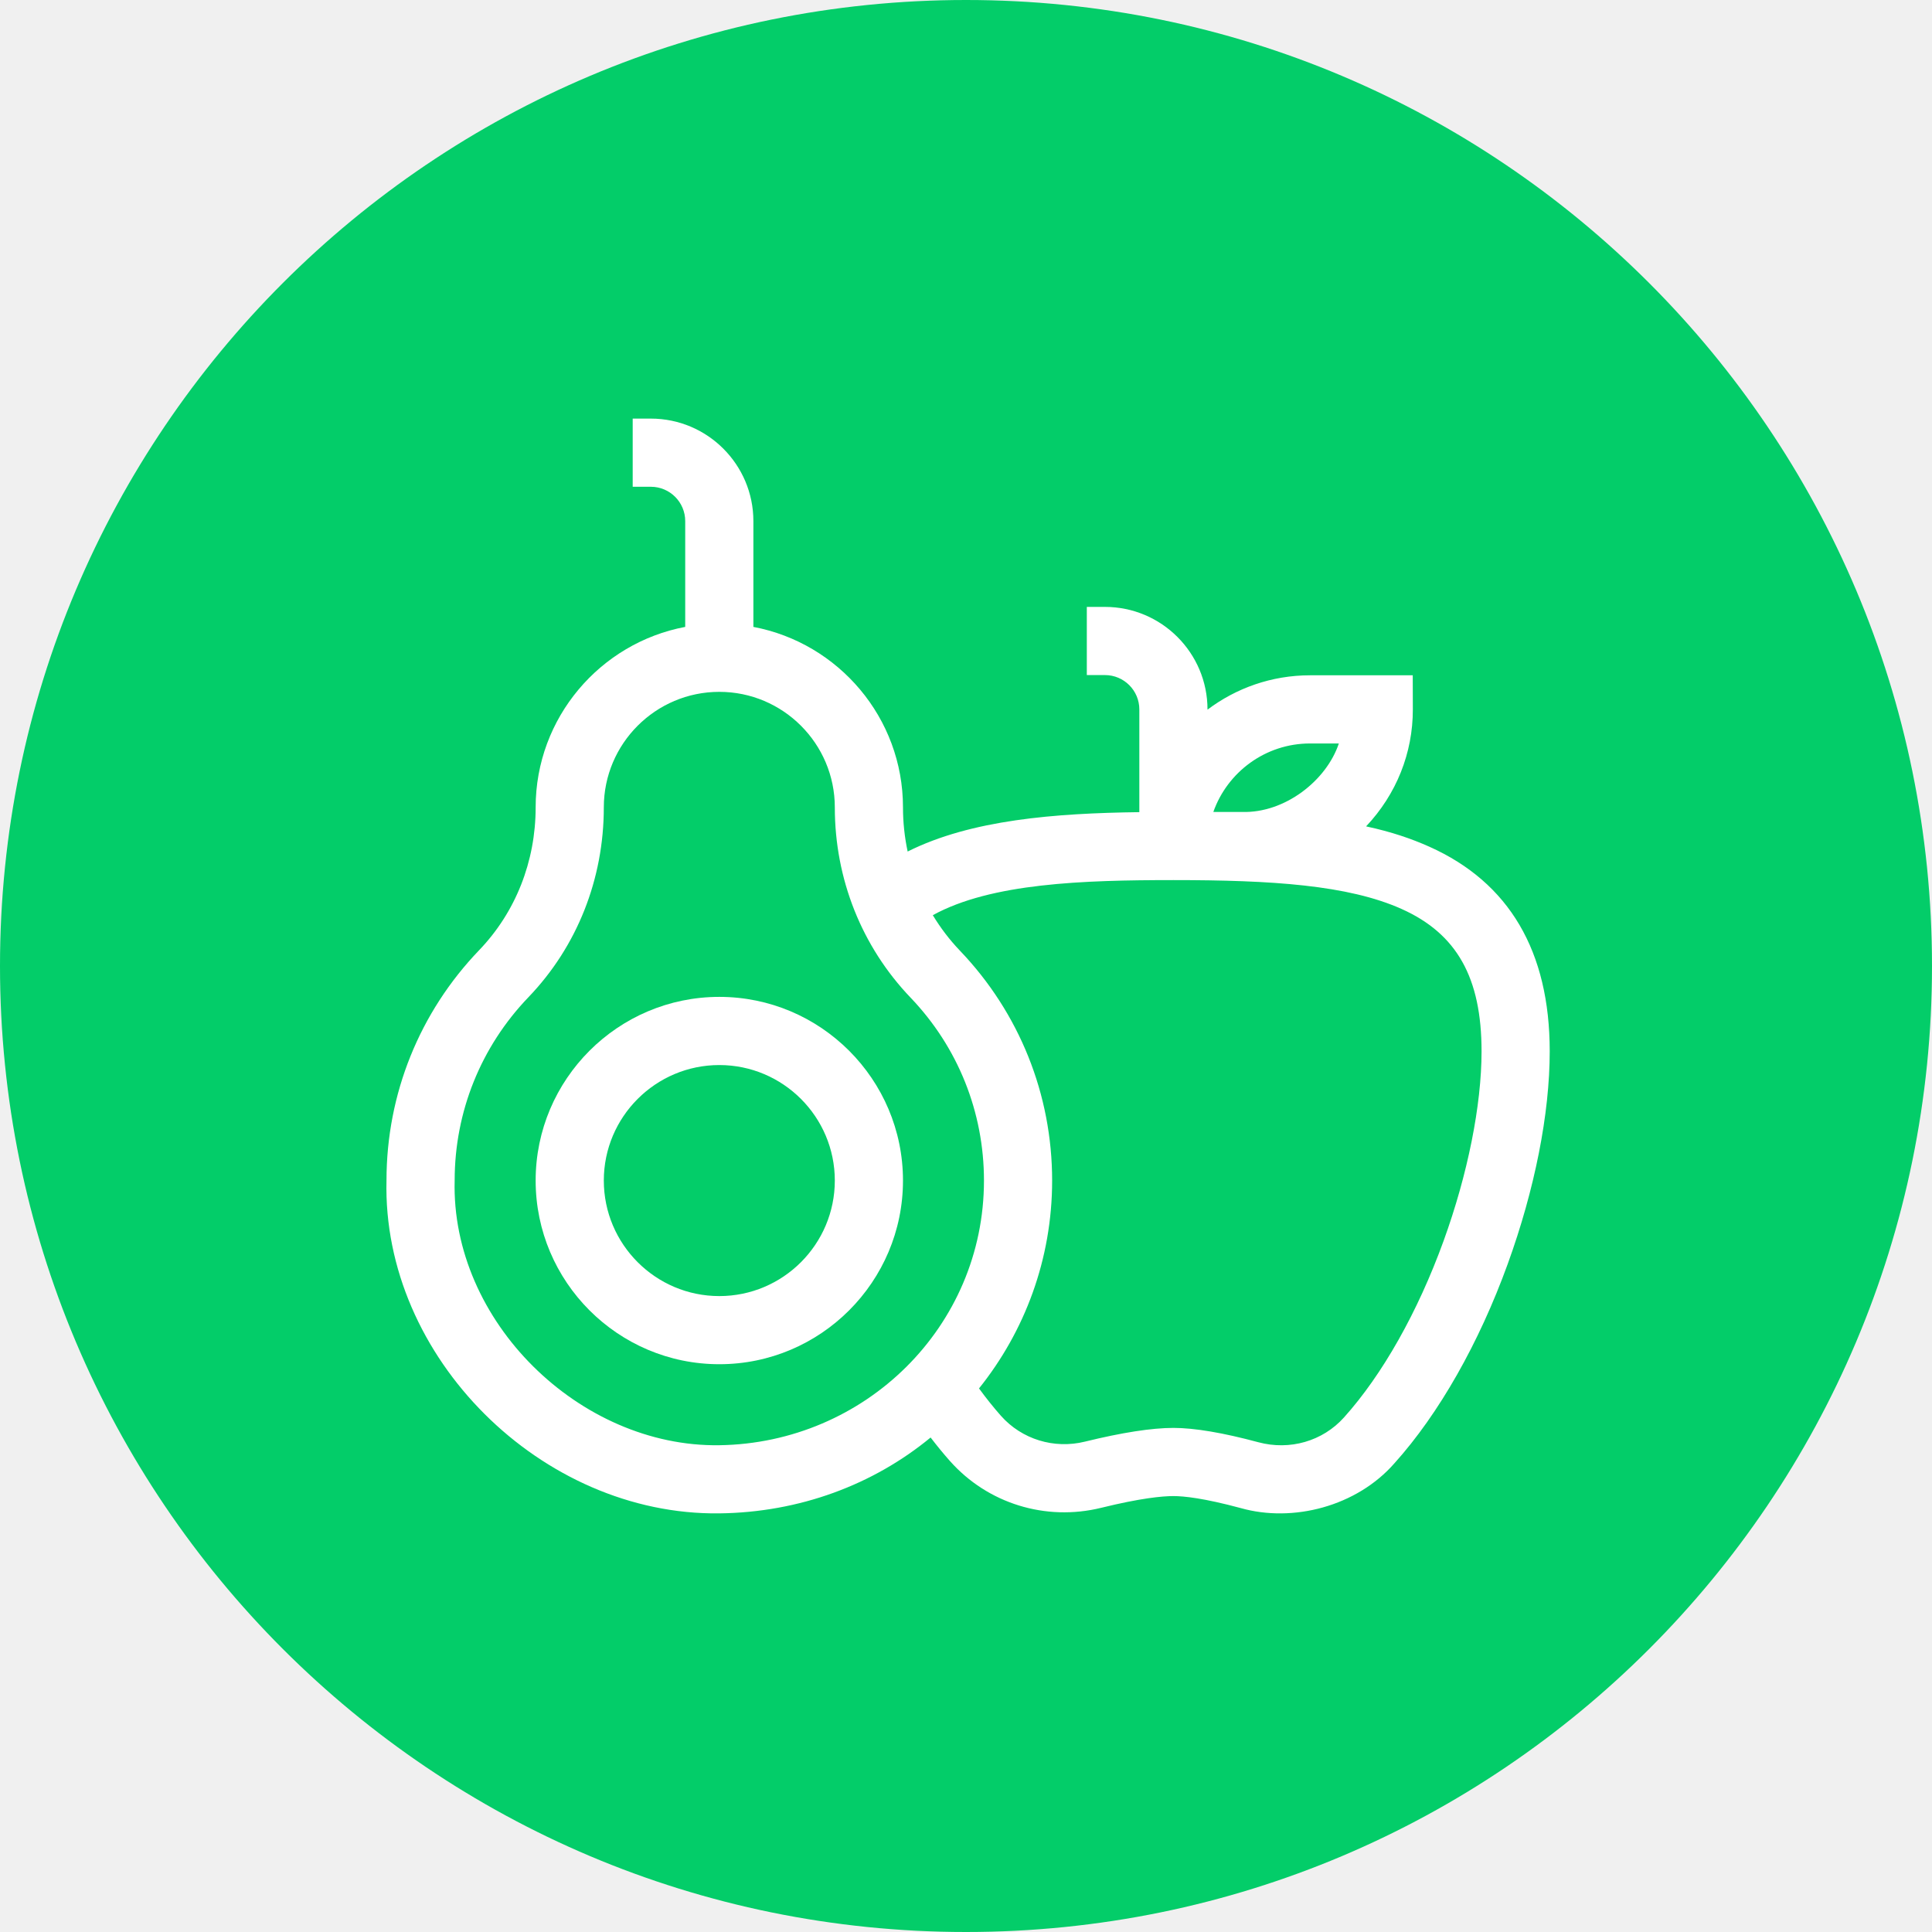
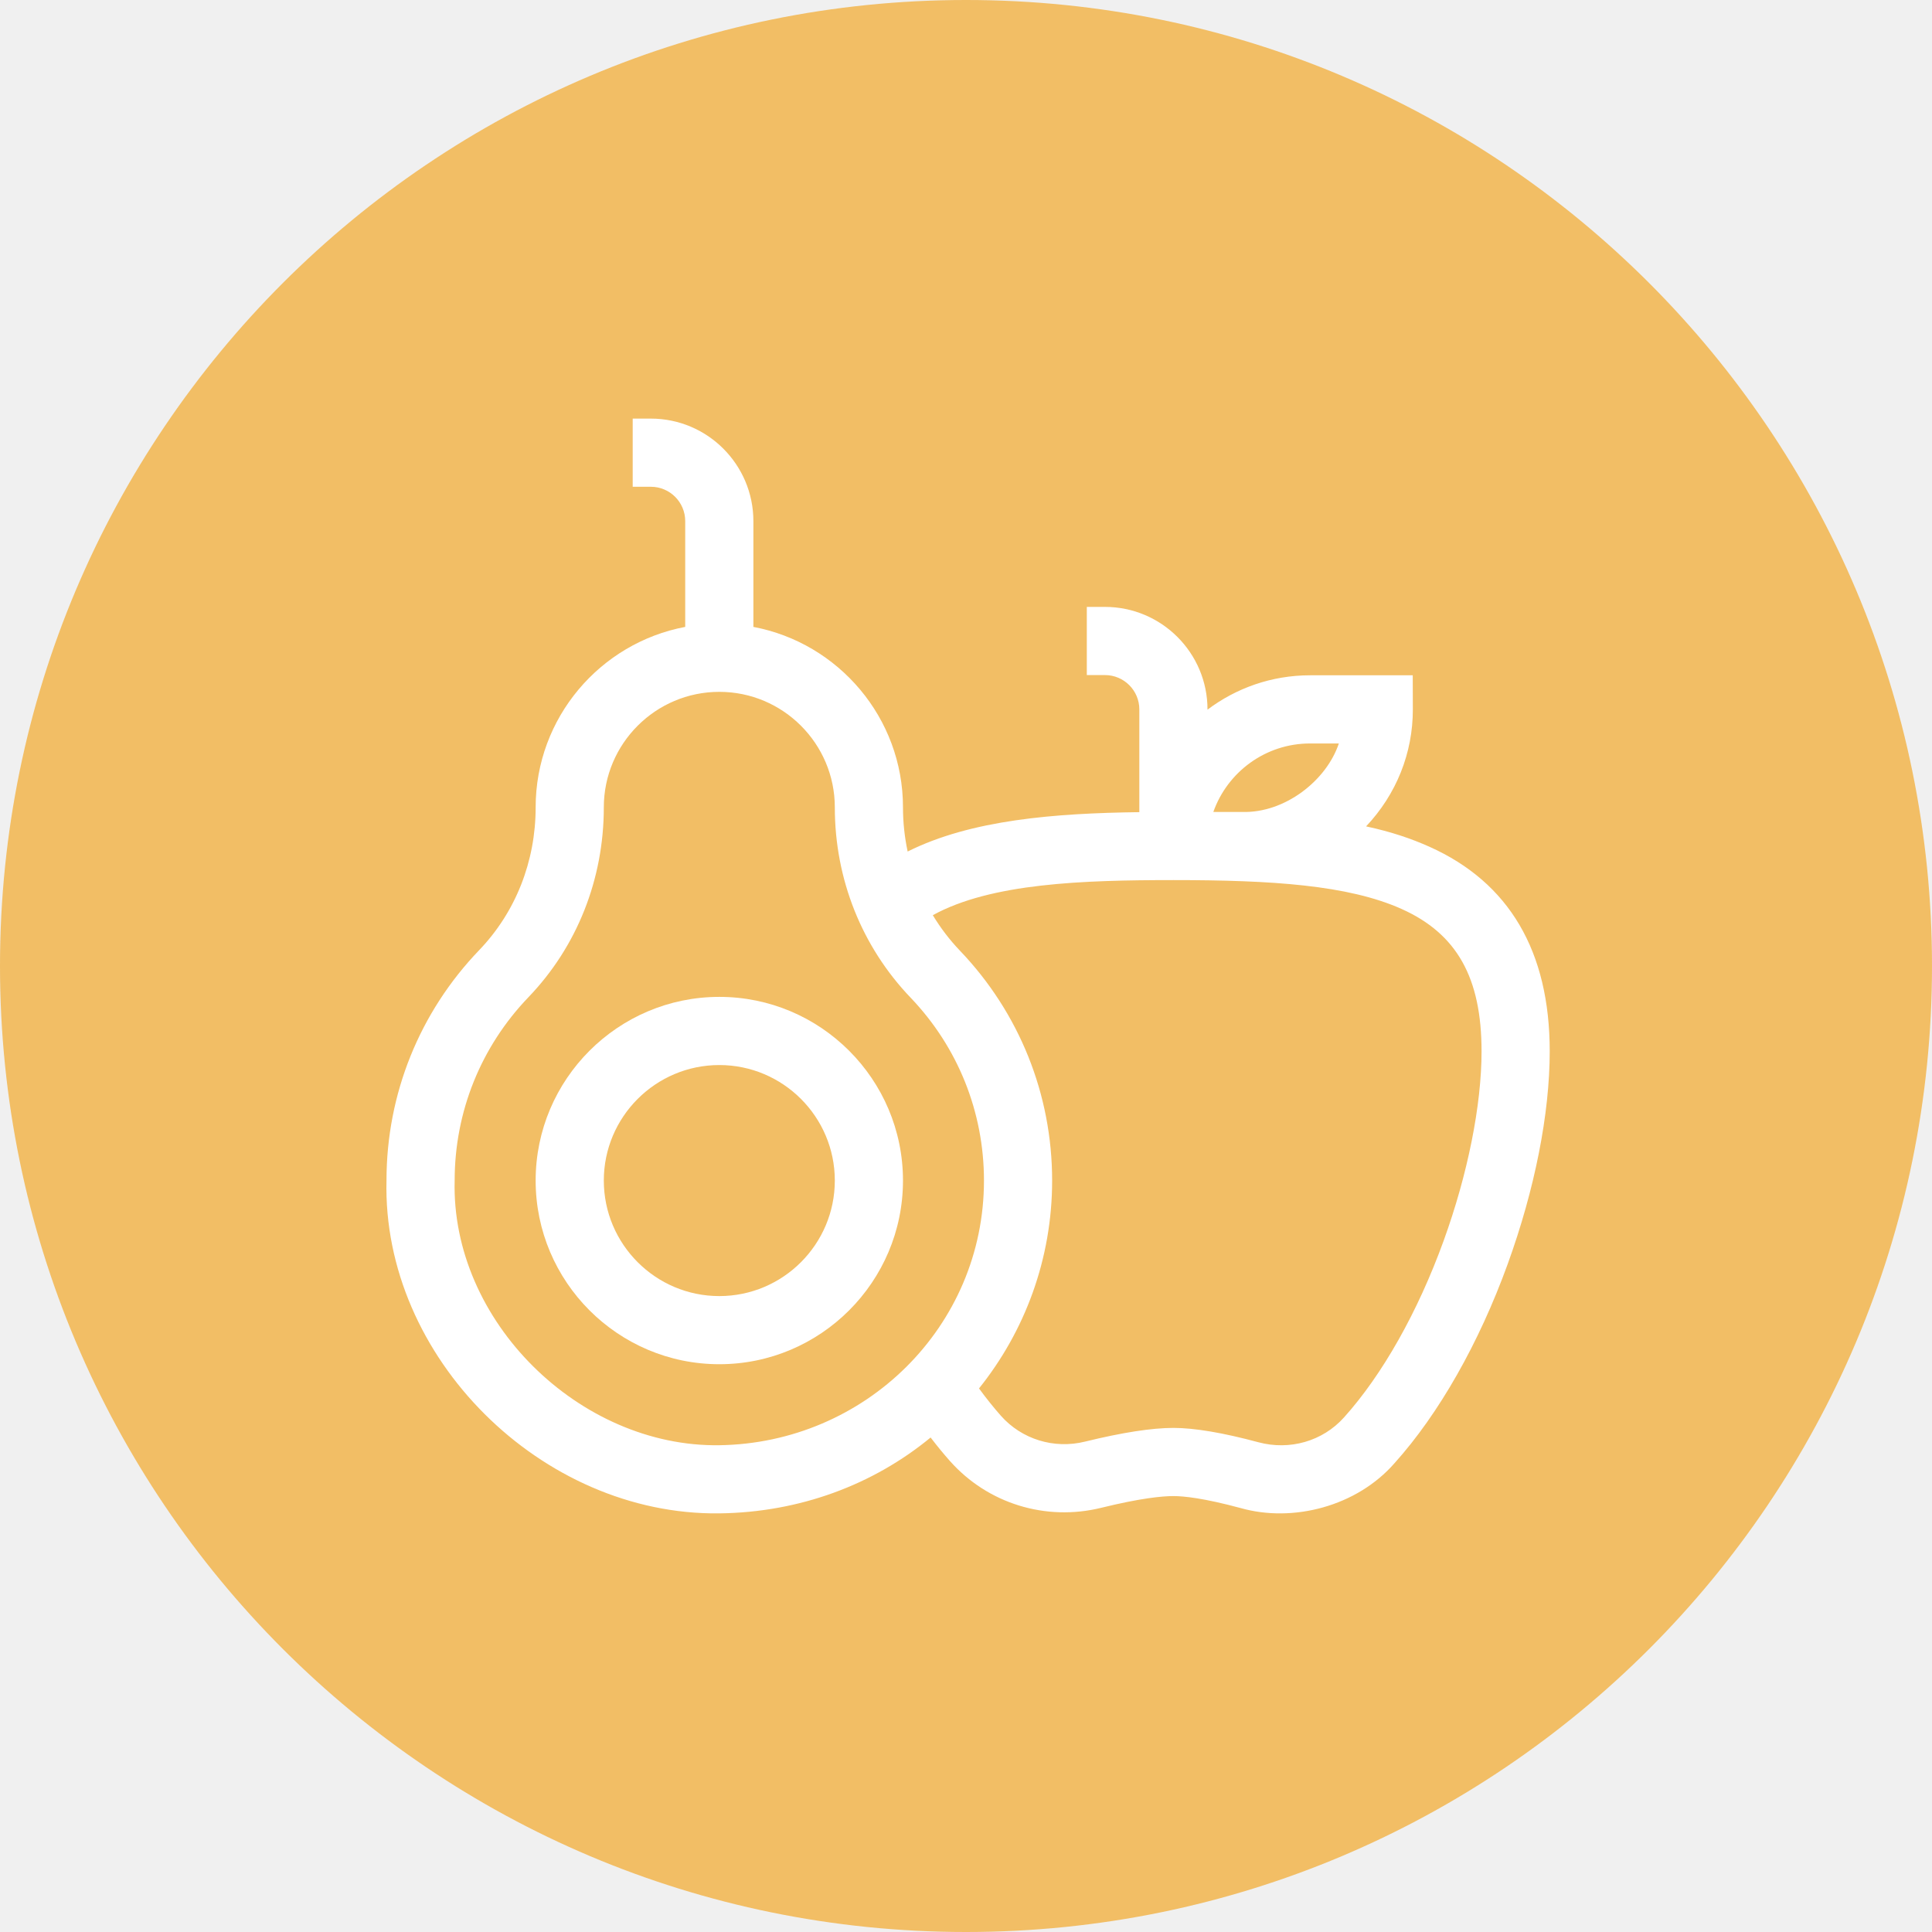
<svg xmlns="http://www.w3.org/2000/svg" width="60" height="60" viewBox="0 0 60 60" fill="none">
-   <circle cx="30" cy="30" r="30" fill="#03CD69" />
+   <circle cx="30" cy="30" r="30" fill="#F39B0395" />
  <path d="M44.389 26.295C43.84 26.05 43.226 25.836 42.425 25.664C43.365 24.67 43.88 23.385 43.877 22.028L43.874 20.972H40.685C39.491 20.972 38.388 21.37 37.5 22.039V22.032C37.5 20.276 36.072 18.848 34.316 18.848H33.752V20.965H34.316C34.905 20.965 35.383 21.443 35.383 22.032V25.222C32.758 25.256 30.16 25.458 28.188 26.445C28.093 25.999 28.043 25.54 28.043 25.073C28.043 22.29 26.038 19.967 23.397 19.469V16.184C23.397 14.428 21.969 13 20.213 13H19.649V15.117H20.213C20.802 15.117 21.28 15.595 21.28 16.184V19.469C18.639 19.967 16.635 22.29 16.635 25.073C16.635 26.755 16.012 28.329 14.883 29.506C13.028 31.437 12.005 33.975 12.003 36.651C11.863 42.155 16.824 47.067 22.339 46.999C24.828 46.969 27.115 46.114 28.901 44.643C29.098 44.9 29.298 45.144 29.5 45.372C30.673 46.694 32.473 47.251 34.2 46.826C35.425 46.525 36.095 46.462 36.442 46.462C36.763 46.462 37.385 46.526 38.529 46.834C40.149 47.294 42.136 46.785 43.31 45.438C44.683 43.911 45.931 41.717 46.822 39.258C47.664 36.936 48.128 34.589 48.128 32.651C48.128 29.544 46.87 27.405 44.389 26.295ZM40.685 23.089H41.579C41.193 24.245 39.899 25.255 38.578 25.216H37.681C38.118 23.978 39.3 23.089 40.685 23.089ZM22.335 44.883C18.002 44.944 14 41.032 14.12 36.656C14.121 34.526 14.935 32.507 16.409 30.972C17.92 29.399 18.752 27.304 18.752 25.073C18.752 23.095 20.361 21.486 22.339 21.486C24.317 21.486 25.926 23.095 25.926 25.073C25.926 27.298 26.762 29.397 28.279 30.983C29.749 32.519 30.558 34.536 30.558 36.663C30.558 41.195 26.871 44.819 22.335 44.883ZM44.832 38.537C44.031 40.745 42.932 42.694 41.736 44.023C41.075 44.758 40.056 45.052 39.079 44.79C37.981 44.495 37.094 44.345 36.442 44.345C35.768 44.345 34.844 44.489 33.695 44.771C32.734 45.008 31.733 44.7 31.084 43.968C30.855 43.709 30.628 43.425 30.404 43.119C31.824 41.349 32.675 39.104 32.675 36.663C32.675 33.989 31.657 31.452 29.808 29.52C29.486 29.183 29.207 28.814 28.969 28.422C30.779 27.426 33.636 27.332 36.442 27.332C39.492 27.332 41.864 27.485 43.524 28.227C45.244 28.997 46.011 30.361 46.011 32.651C46.011 34.325 45.581 36.47 44.832 38.537Z" fill="white" />
  <path d="M22.339 30.959C19.194 30.959 16.635 33.518 16.635 36.663C16.635 39.808 19.194 42.367 22.339 42.367C25.484 42.367 28.043 39.808 28.043 36.663C28.043 33.518 25.484 30.959 22.339 30.959ZM22.339 40.251C20.361 40.251 18.752 38.641 18.752 36.663C18.752 34.685 20.361 33.076 22.339 33.076C24.317 33.076 25.926 34.685 25.926 36.663C25.926 38.641 24.317 40.251 22.339 40.251Z" fill="white" />
</svg>
